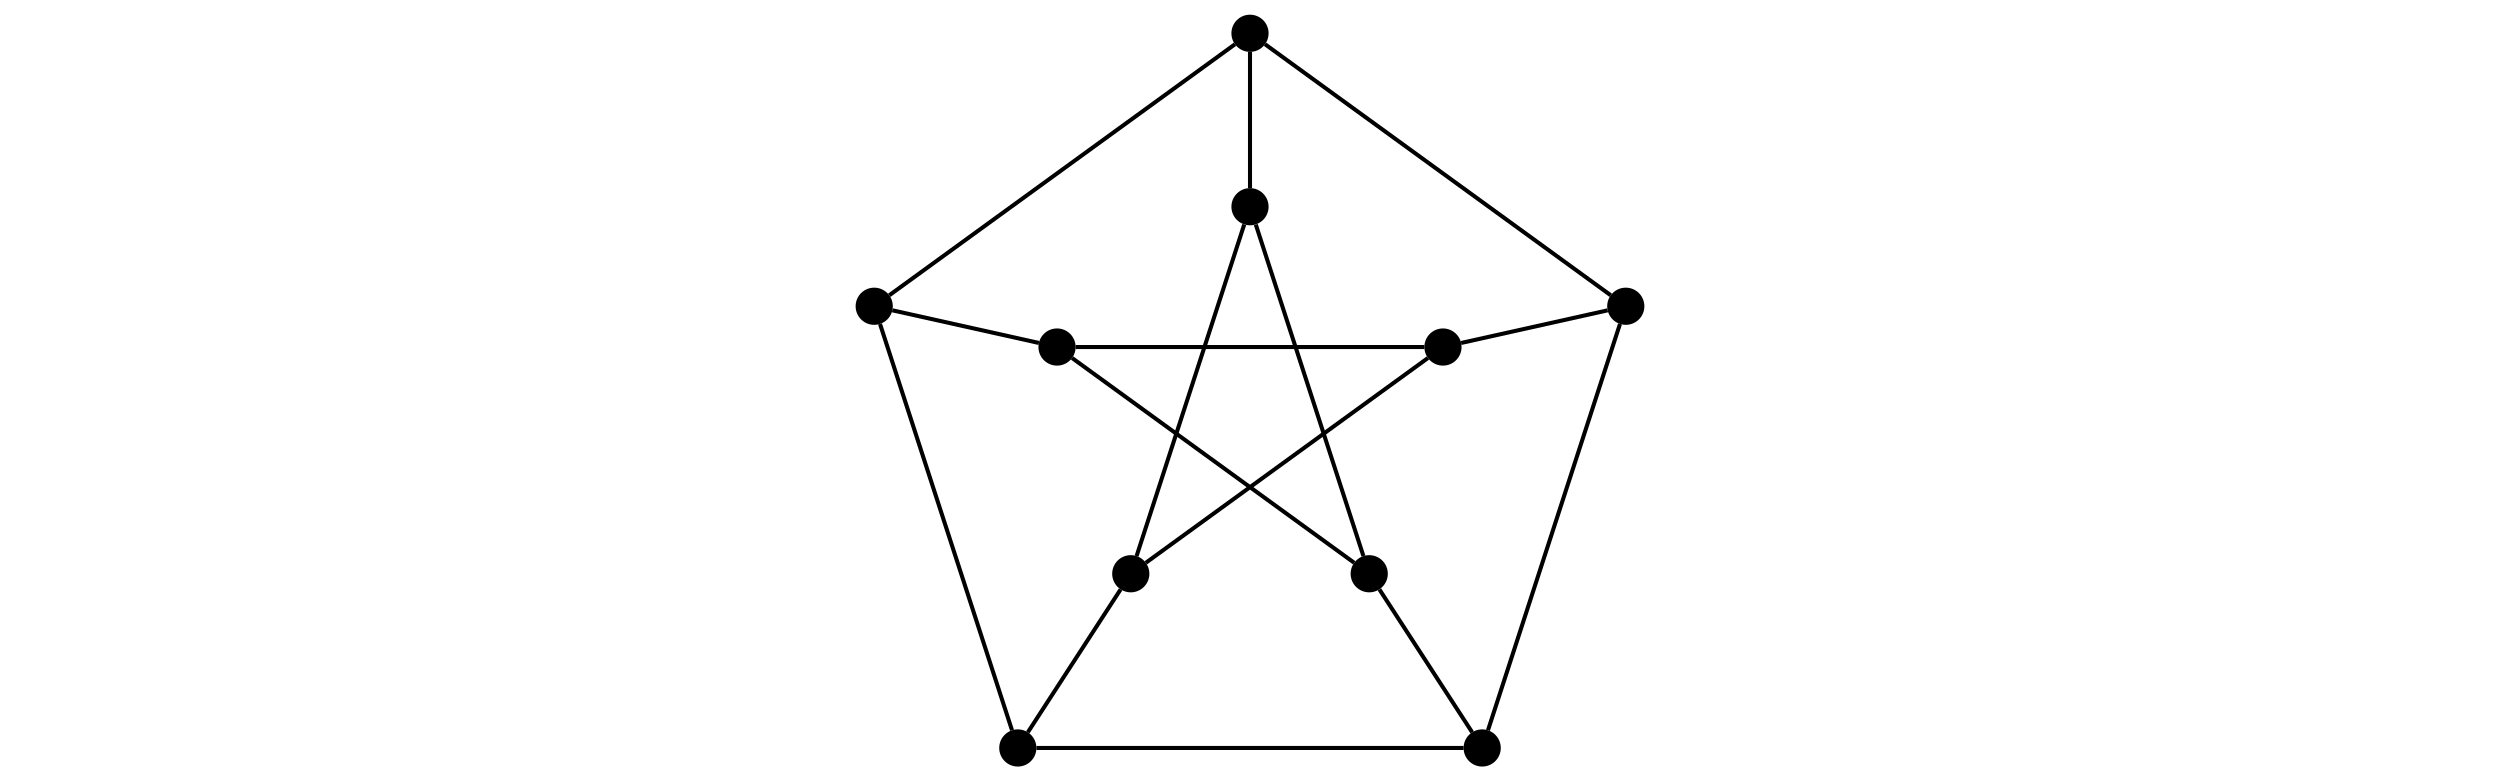
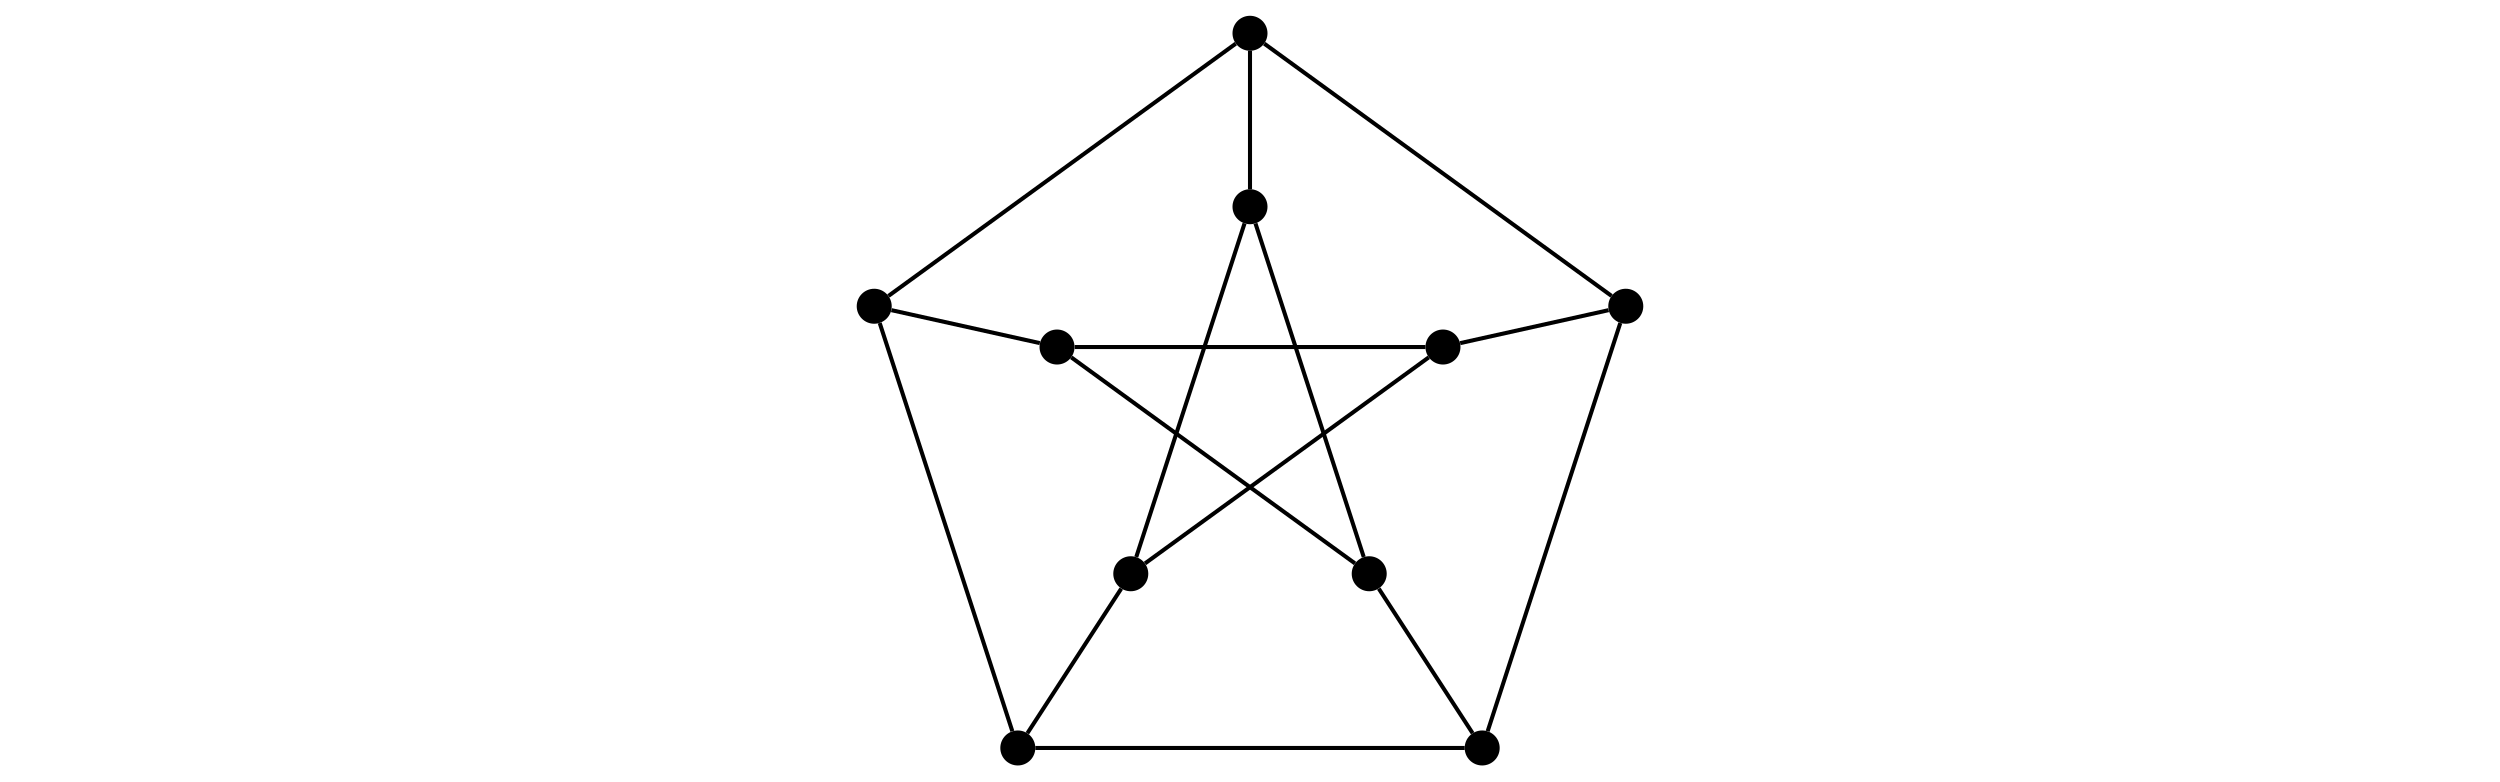
<svg xmlns="http://www.w3.org/2000/svg" width="16cm" height="5cm" viewBox="0 0 16 5" version="1.1" id="svg1" xml:space="preserve">
  <defs id="defs1" />
  <g id="layer1">
-     <circle id="path17" style="fill:#000000;stroke:none;stroke-width:0.048" cx="8" cy="0.213" r="0.119" />
-     <circle id="path18" style="fill:#000000;stroke:none;stroke-width:0.048" cx="10.405" cy="1.96" r="0.119" />
-     <circle id="path19" style="fill:#000000;stroke:none;stroke-width:0.048" cx="9.486" cy="4.787" r="0.119" />
-     <circle id="path20" style="fill:#000000;stroke:none;stroke-width:0.048" cx="6.514" cy="4.787" r="0.119" />
-     <circle id="path21" style="fill:#000000;stroke:none;stroke-width:0.048" cx="5.595" cy="1.96" r="0.119" />
-     <circle id="path22" style="fill:#000000;stroke:none;stroke-width:0.048" cx="6.765" cy="2.221" r="0.119" />
-     <circle id="path23" style="fill:#000000;stroke:none;stroke-width:0.048" cx="7.237" cy="3.672" r="0.119" />
-     <circle id="path24" style="fill:#000000;stroke:none;stroke-width:0.048" cx="8.763" cy="3.672" r="0.119" />
-     <circle id="path25" style="fill:#000000;stroke:none;stroke-width:0.048" cx="9.235" cy="2.221" r="0.119" />
-     <circle id="path26" style="fill:#000000;stroke:none;stroke-width:0.048" cx="8" cy="1.323" r="0.119" />
-     <path style="fill:none;fill-rule:evenodd;stroke:#000000;stroke-width:0.026px;stroke-linecap:butt;stroke-linejoin:miter;stroke-opacity:1" d="M 6.578,4.687 7.172,3.772" id="path27" />
-     <path style="fill:none;fill-rule:evenodd;stroke:#000000;stroke-width:0.026px;stroke-linecap:butt;stroke-linejoin:miter;stroke-opacity:1" d="M 7.333,3.602 9.139,2.291" id="path29" />
-     <path style="fill:none;fill-rule:evenodd;stroke:#000000;stroke-width:0.026px;stroke-linecap:butt;stroke-linejoin:miter;stroke-opacity:1" d="M 8.667,3.602 6.861,2.291" id="path30" />
-     <path style="fill:none;fill-rule:evenodd;stroke:#000000;stroke-width:0.026px;stroke-linecap:butt;stroke-linejoin:miter;stroke-opacity:1" d="m 9.116,2.221 -2.232,-3e-7" id="path35" />
-     <path style="fill:none;fill-rule:evenodd;stroke:#000000;stroke-width:0.026px;stroke-linecap:butt;stroke-linejoin:miter;stroke-opacity:1" d="M 8.726,3.559 8.037,1.437" id="path36" />
-     <path style="fill:none;fill-rule:evenodd;stroke:#000000;stroke-width:0.026px;stroke-linecap:butt;stroke-linejoin:miter;stroke-opacity:1" d="M 7.963,1.437 7.274,3.559" id="path37" />
-     <path style="fill:none;fill-rule:evenodd;stroke:#000000;stroke-width:0.026px;stroke-linecap:butt;stroke-linejoin:miter;stroke-opacity:1" d="M 6.633,4.787 H 9.367" id="path38" />
-     <path style="fill:none;fill-rule:evenodd;stroke:#000000;stroke-width:0.026px;stroke-linecap:butt;stroke-linejoin:miter;stroke-opacity:1" d="M 9.523,4.674 10.368,2.073" id="path39" />
-     <path style="fill:none;fill-rule:evenodd;stroke:#000000;stroke-width:0.026px;stroke-linecap:butt;stroke-linejoin:miter;stroke-opacity:1" d="M 10.309,1.89 8.096,0.283" id="path40" />
-     <path style="fill:none;fill-rule:evenodd;stroke:#000000;stroke-width:0.026px;stroke-linecap:butt;stroke-linejoin:miter;stroke-opacity:1" d="M 7.904,0.283 5.691,1.89" id="path41" />
-     <path style="fill:none;fill-rule:evenodd;stroke:#000000;stroke-width:0.026px;stroke-linecap:butt;stroke-linejoin:miter;stroke-opacity:1" d="M 5.632,2.073 6.477,4.674" id="path42" />
-     <path style="fill:none;fill-rule:evenodd;stroke:#000000;stroke-width:0.026px;stroke-linecap:butt;stroke-linejoin:miter;stroke-opacity:1" d="M 5.711,1.986 6.649,2.195" id="path43" />
-     <path style="fill:none;fill-rule:evenodd;stroke:#000000;stroke-width:0.026px;stroke-linecap:butt;stroke-linejoin:miter;stroke-opacity:1" d="M 8,1.204 V 0.332" id="path44" />
-     <path style="fill:none;fill-rule:evenodd;stroke:#000000;stroke-width:0.026px;stroke-linecap:butt;stroke-linejoin:miter;stroke-opacity:1" d="M 9.351,2.195 10.289,1.986" id="path45" />
-     <path style="fill:none;fill-rule:evenodd;stroke:#000000;stroke-width:0.026px;stroke-linecap:butt;stroke-linejoin:miter;stroke-opacity:1" d="M 8.828,3.772 9.422,4.687" id="path46" />
+     <circle id="path2" style="fill:#000000;stroke:none;stroke-width:0.026" cx="8" cy="0.213" r="0.112" />
+     <circle id="path4" style="fill:#000000;stroke:none;stroke-width:0.026" cx="9.235" cy="2.221" r="0.112" />
+     <circle id="path5" style="fill:#000000;stroke:none;stroke-width:0.026" cx="10.405" cy="1.96" r="0.112" />
+     <circle id="path6" style="fill:#000000;stroke:none;stroke-width:0.026" cx="9.486" cy="4.787" r="0.112" />
+     <circle id="path7" style="fill:#000000;stroke:none;stroke-width:0.026" cx="8.763" cy="3.672" r="0.112" />
+     <circle id="path8" style="fill:#000000;stroke:none;stroke-width:0.026" cx="8" cy="1.323" r="0.112" />
+     <circle id="path9" style="fill:#000000;stroke:none;stroke-width:0.026" cx="6.765" cy="2.221" r="0.112" />
+     <circle id="path10" style="fill:#000000;stroke:none;stroke-width:0.026" cx="7.237" cy="3.672" r="0.112" />
+     <circle id="path11" style="fill:#000000;stroke:none;stroke-width:0.026" cx="6.514" cy="4.787" r="0.112" />
+     <circle id="path12" style="fill:#000000;stroke:none;stroke-width:0.026" cx="5.595" cy="1.96" r="0.112" />
+     <path style="fill:none;fill-rule:evenodd;stroke:#000000;stroke-width:0.026px;stroke-linecap:butt;stroke-linejoin:miter;stroke-opacity:1" d="M 6.575,4.693 7.176,3.767" id="path13" />
+     <path style="fill:none;fill-rule:evenodd;stroke:#000000;stroke-width:0.026px;stroke-linecap:butt;stroke-linejoin:miter;stroke-opacity:1" d="m 6.626,4.787 2.748,0" id="path14" />
+     <path style="fill:none;fill-rule:evenodd;stroke:#000000;stroke-width:0.026px;stroke-linecap:butt;stroke-linejoin:miter;stroke-opacity:1" d="M 9.425,4.693 8.824,3.767" id="path15" />
+     <path style="fill:none;fill-rule:evenodd;stroke:#000000;stroke-width:0.026px;stroke-linecap:butt;stroke-linejoin:miter;stroke-opacity:1" d="M 8.672,3.606 6.856,2.287" id="path16" />
+     <path style="fill:none;fill-rule:evenodd;stroke:#000000;stroke-width:0.026px;stroke-linecap:butt;stroke-linejoin:miter;stroke-opacity:1" d="m 6.878,2.221 2.245,4e-7" id="path17" />
+     <path style="fill:none;fill-rule:evenodd;stroke:#000000;stroke-width:0.026px;stroke-linecap:butt;stroke-linejoin:miter;stroke-opacity:1" d="M 8.728,3.565 8.035,1.43" id="path18" />
+     <path style="fill:none;fill-rule:evenodd;stroke:#000000;stroke-width:0.026px;stroke-linecap:butt;stroke-linejoin:miter;stroke-opacity:1" d="M 7.272,3.565 7.965,1.43" id="path19" />
+     <path style="fill:none;fill-rule:evenodd;stroke:#000000;stroke-width:0.026px;stroke-linecap:butt;stroke-linejoin:miter;stroke-opacity:1" d="M 7.328,3.606 9.144,2.287" id="path20" />
+     <path style="fill:none;fill-rule:evenodd;stroke:#000000;stroke-width:0.026px;stroke-linecap:butt;stroke-linejoin:miter;stroke-opacity:1" d="M 9.521,4.68 10.37,2.067" id="path21" />
+     <path style="fill:none;fill-rule:evenodd;stroke:#000000;stroke-width:0.026px;stroke-linecap:butt;stroke-linejoin:miter;stroke-opacity:1" d="M 10.314,1.894 8.091,0.279" id="path22" />
+     <path style="fill:none;fill-rule:evenodd;stroke:#000000;stroke-width:0.026px;stroke-linecap:butt;stroke-linejoin:miter;stroke-opacity:1" d="M 7.909,0.279 5.686,1.894" id="path23" />
+     <path style="fill:none;fill-rule:evenodd;stroke:#000000;stroke-width:0.026px;stroke-linecap:butt;stroke-linejoin:miter;stroke-opacity:1" d="M 5.63,2.067 6.479,4.68" id="path24" />
+     <path style="fill:none;fill-rule:evenodd;stroke:#000000;stroke-width:0.026px;stroke-linecap:butt;stroke-linejoin:miter;stroke-opacity:1" d="M 5.705,1.985 6.655,2.196" id="path25" />
+     <path style="fill:none;fill-rule:evenodd;stroke:#000000;stroke-width:0.026px;stroke-linecap:butt;stroke-linejoin:miter;stroke-opacity:1" d="m 8,0.325 -4e-7,0.886" id="path26" />
+     <path style="fill:none;fill-rule:evenodd;stroke:#000000;stroke-width:0.026px;stroke-linecap:butt;stroke-linejoin:miter;stroke-opacity:1" d="M 9.345,2.196 10.295,1.985" id="path27" />
  </g>
</svg>
